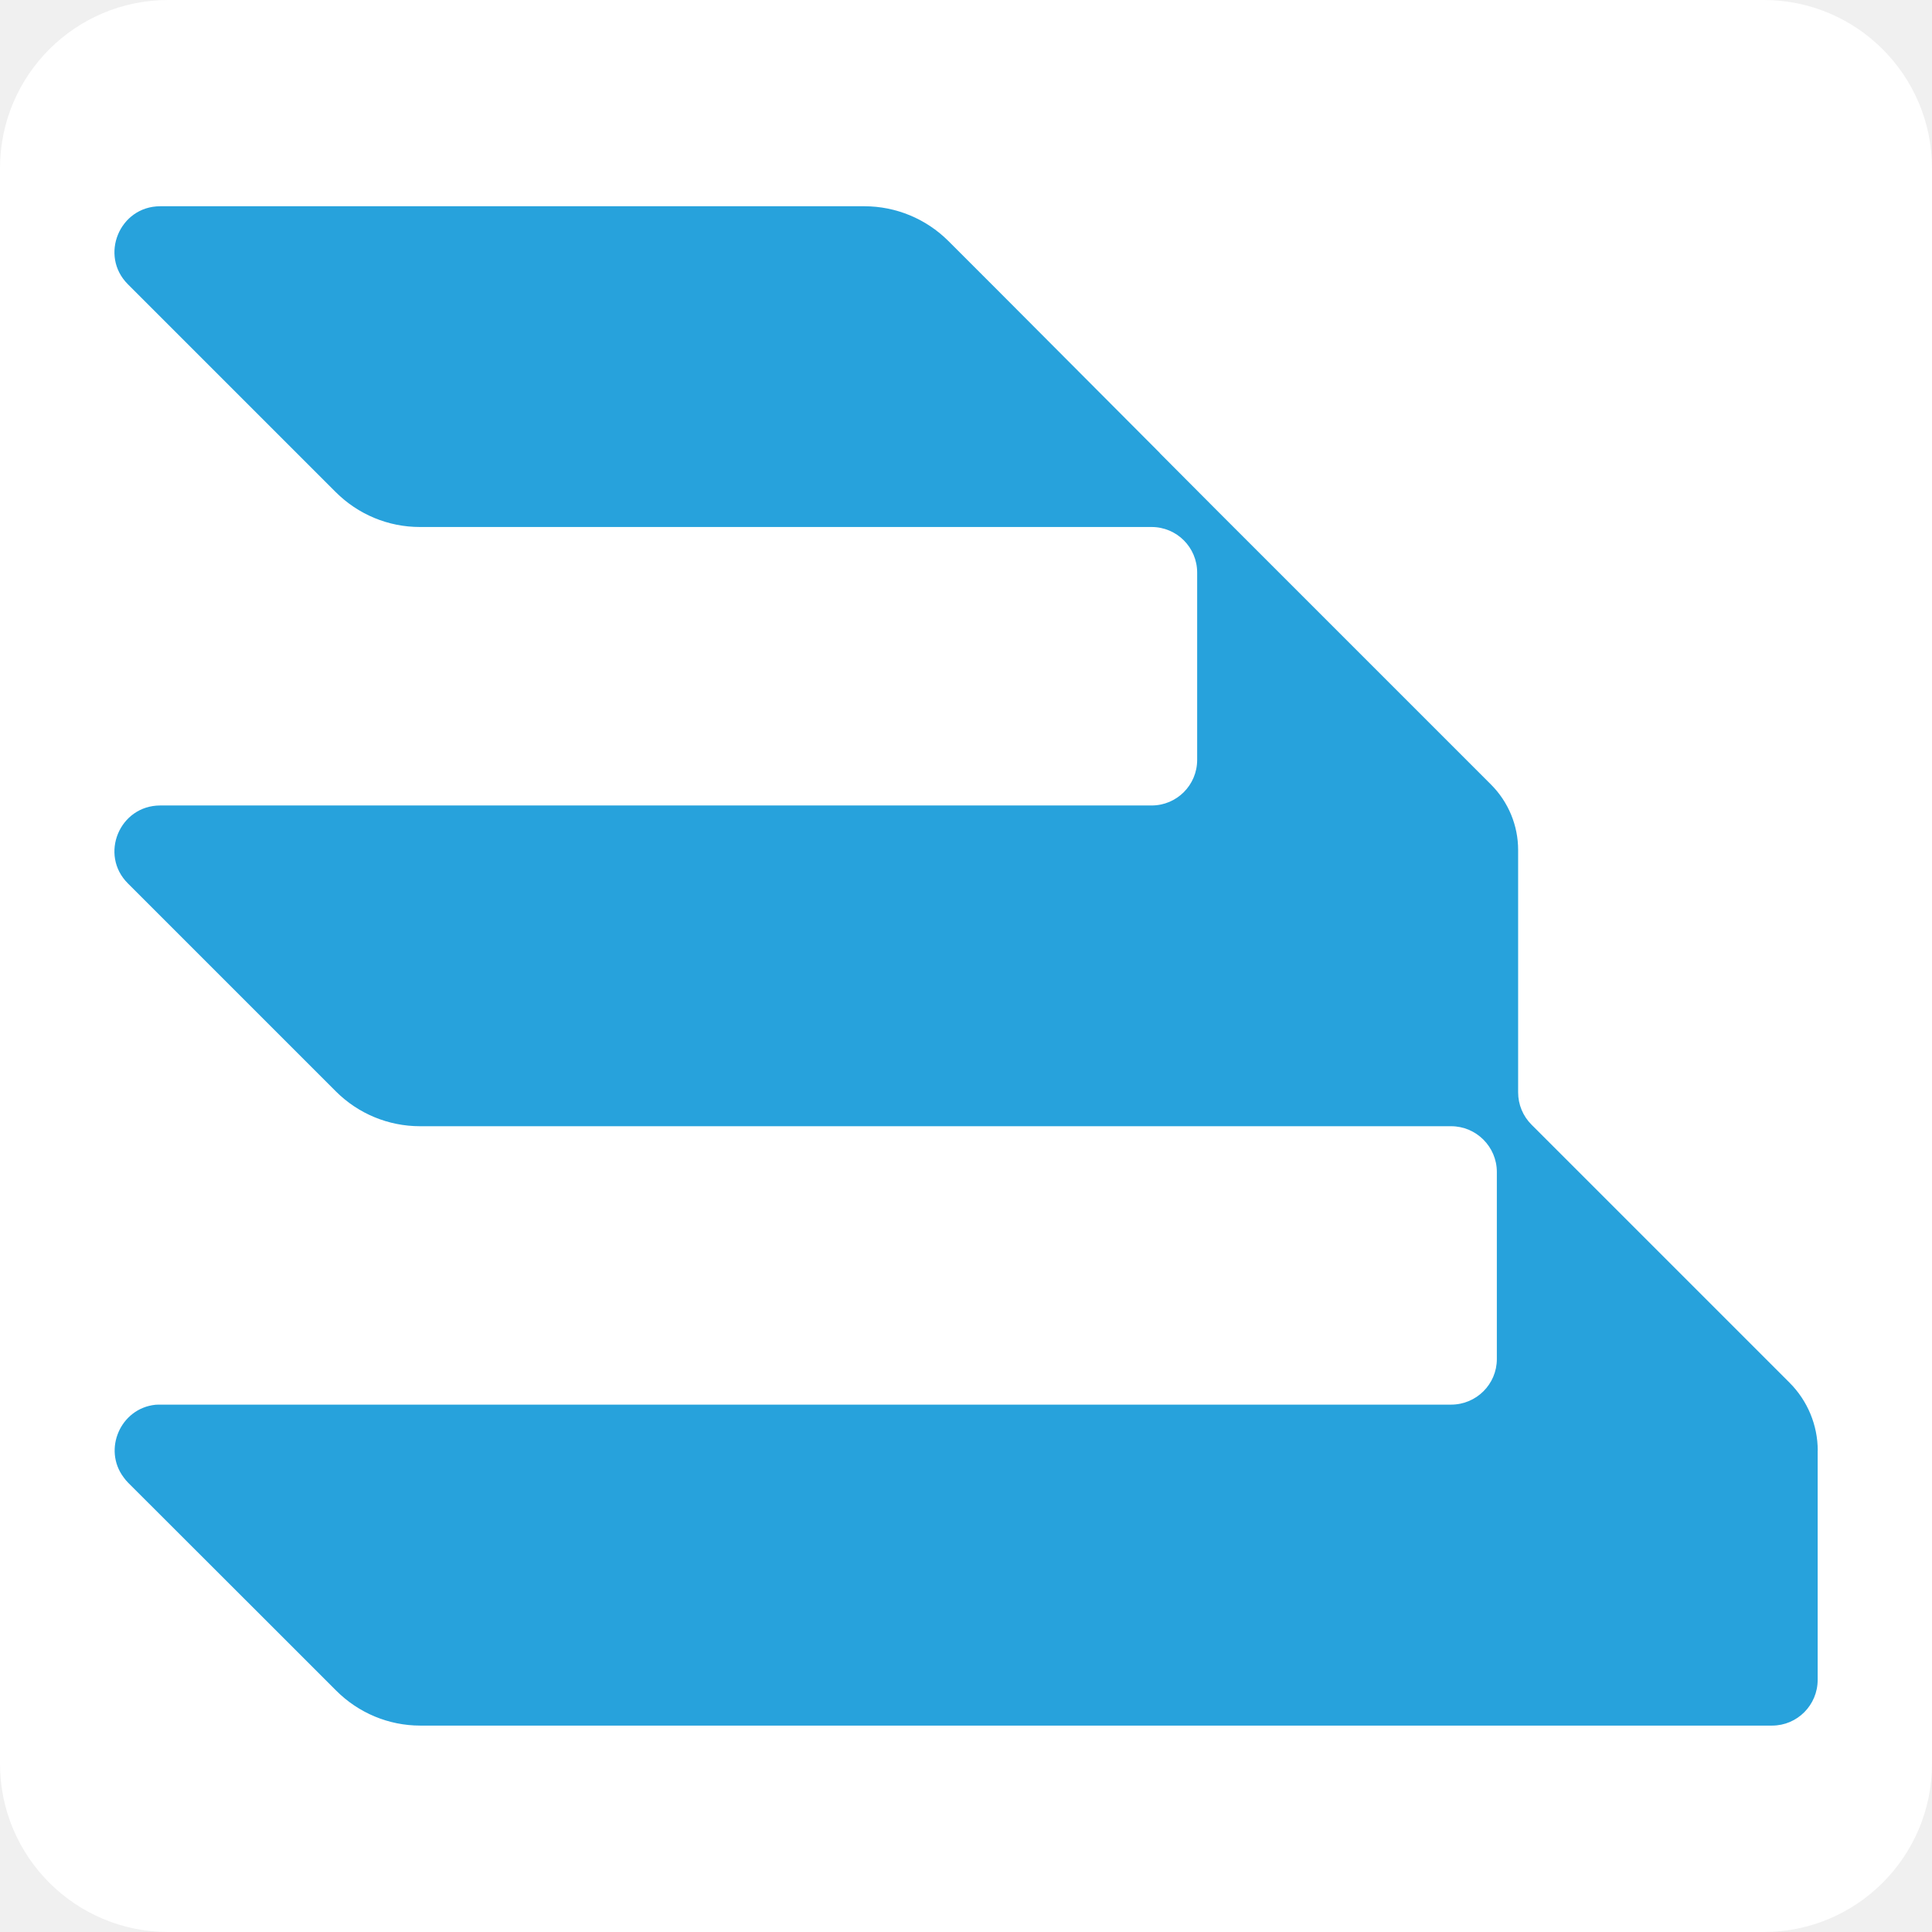
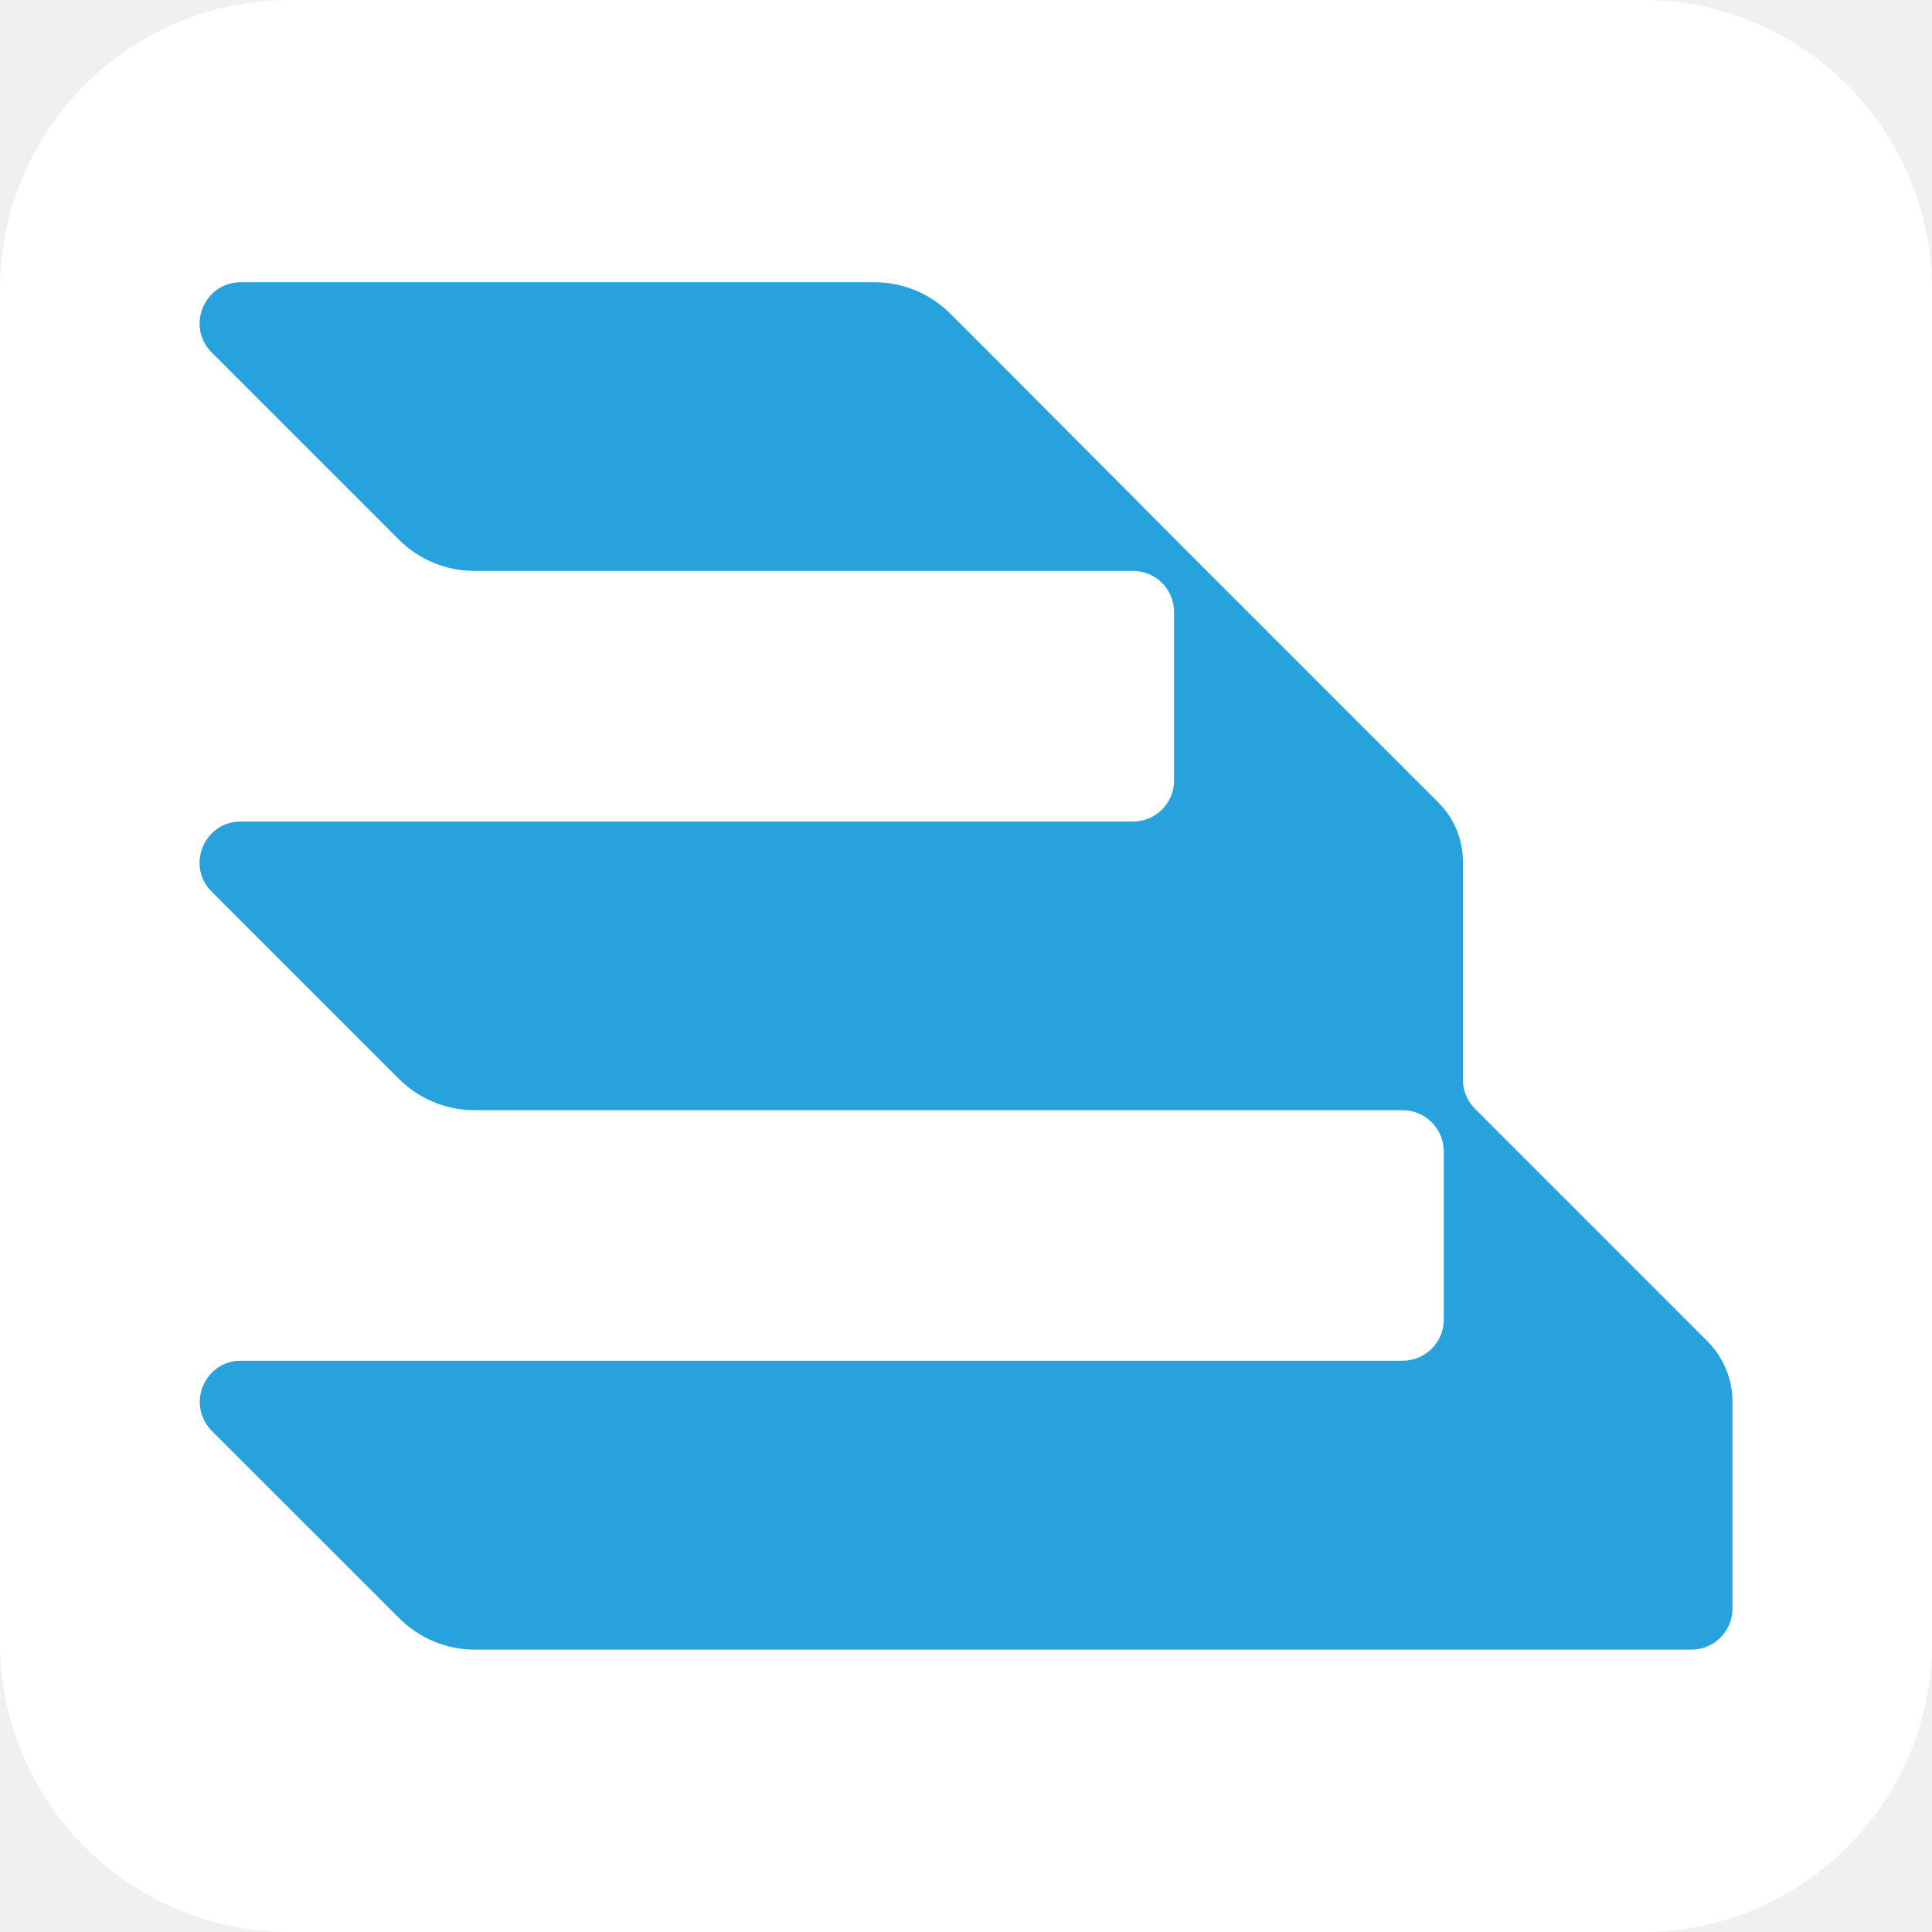
- <svg xmlns="http://www.w3.org/2000/svg" version="1.1" width="256" height="256">
-   <svg viewBox="0 0 256 256">
-     <rect width="256" height="256" rx="22.3" ry="22.3" style="fill:#fff" />
-     <path d="M240.85 192.22v30.37c0 3.34-2.7 6.06-6.04 6.06H55.68c-4.19 0-8.18-1.68-11.13-4.63l-8.94-8.94-18.63-18.61a5.62 5.62 0 0 1-.61-.73c-2.75-3.68-.41-9.11 4.21-9.6.22-.02.46-.02.68-.02h171.02c3.34 0 6.06-2.7 6.06-6.04v-24.79c0-3.34-2.73-6.06-6.06-6.06H55.65c-4.19 0-8.18-1.66-11.13-4.6l-27.57-27.57c-3.82-3.8-1.12-10.33 4.29-10.33h131.35c3.34 0 6.04-2.7 6.04-6.04V75.87c0-3.34-2.7-6.04-6.04-6.04H55.63c-4.19 0-8.18-1.66-11.15-4.63L16.94 37.66c-3.8-3.8-1.1-10.33 4.29-10.33h93.3c4.19 0 8.18 1.66 11.13 4.6l6.97 6.97 21.02 21.09s.05.05.05.07l7.74 7.77 36.12 36.12c2.31 2.31 3.6 5.43 3.6 8.67v32.12c0 1.61.63 3.14 1.78 4.29l34.19 34.19c2.39 2.39 3.73 5.63 3.73 8.99Z" style="fill:#27a2dc" />
-   </svg>
-   <style>@media (prefers-color-scheme: light) { :root { filter: none; } }
- @media (prefers-color-scheme: dark) { :root { filter: none; } }
- </style>
+ <svg xmlns="http://www.w3.org/2000/svg" version="1.1" width="1000" height="1000">
+   <g clip-path="url(#SvgjsClipPath1096)">
+     <rect width="1000" height="1000" fill="#ffffff" />
+     <g transform="matrix(3.515625,0,0,3.515625,50,50)">
+       <svg version="1.1" width="256" height="256">
+         <svg viewBox="0 0 256 256">
+           <rect width="256" height="256" rx="22.3" ry="22.3" style="fill:#fff" />
+           <path d="M240.85 192.22v30.37c0 3.34-2.7 6.06-6.04 6.06H55.68c-4.19 0-8.18-1.68-11.13-4.63l-8.94-8.94-18.63-18.61a5.62 5.62 0 0 1-.61-.73c-2.75-3.68-.41-9.11 4.21-9.6.22-.02.46-.02.68-.02h171.02c3.34 0 6.06-2.7 6.06-6.04v-24.79c0-3.34-2.73-6.06-6.06-6.06H55.65c-4.19 0-8.18-1.66-11.13-4.6l-27.57-27.57c-3.82-3.8-1.12-10.33 4.29-10.33h131.35c3.34 0 6.04-2.7 6.04-6.04V75.87c0-3.34-2.7-6.04-6.04-6.04H55.63c-4.19 0-8.18-1.66-11.15-4.63L16.94 37.66c-3.8-3.8-1.1-10.33 4.29-10.33h93.3c4.19 0 8.18 1.66 11.13 4.6l6.97 6.97 21.02 21.09s.05.05.05.07l7.74 7.77 36.12 36.12c2.31 2.31 3.6 5.43 3.6 8.67v32.12c0 1.61.63 3.14 1.78 4.29l34.19 34.19c2.39 2.39 3.73 5.63 3.73 8.99Z" style="fill:#27a2dc" />
+         </svg>
+       </svg>
+     </g>
+   </g>
+   <defs>
+     <clipPath id="SvgjsClipPath1096">
+       <rect width="1000" height="1000" x="0" y="0" rx="150" ry="150" />
+     </clipPath>
+   </defs>
</svg>
